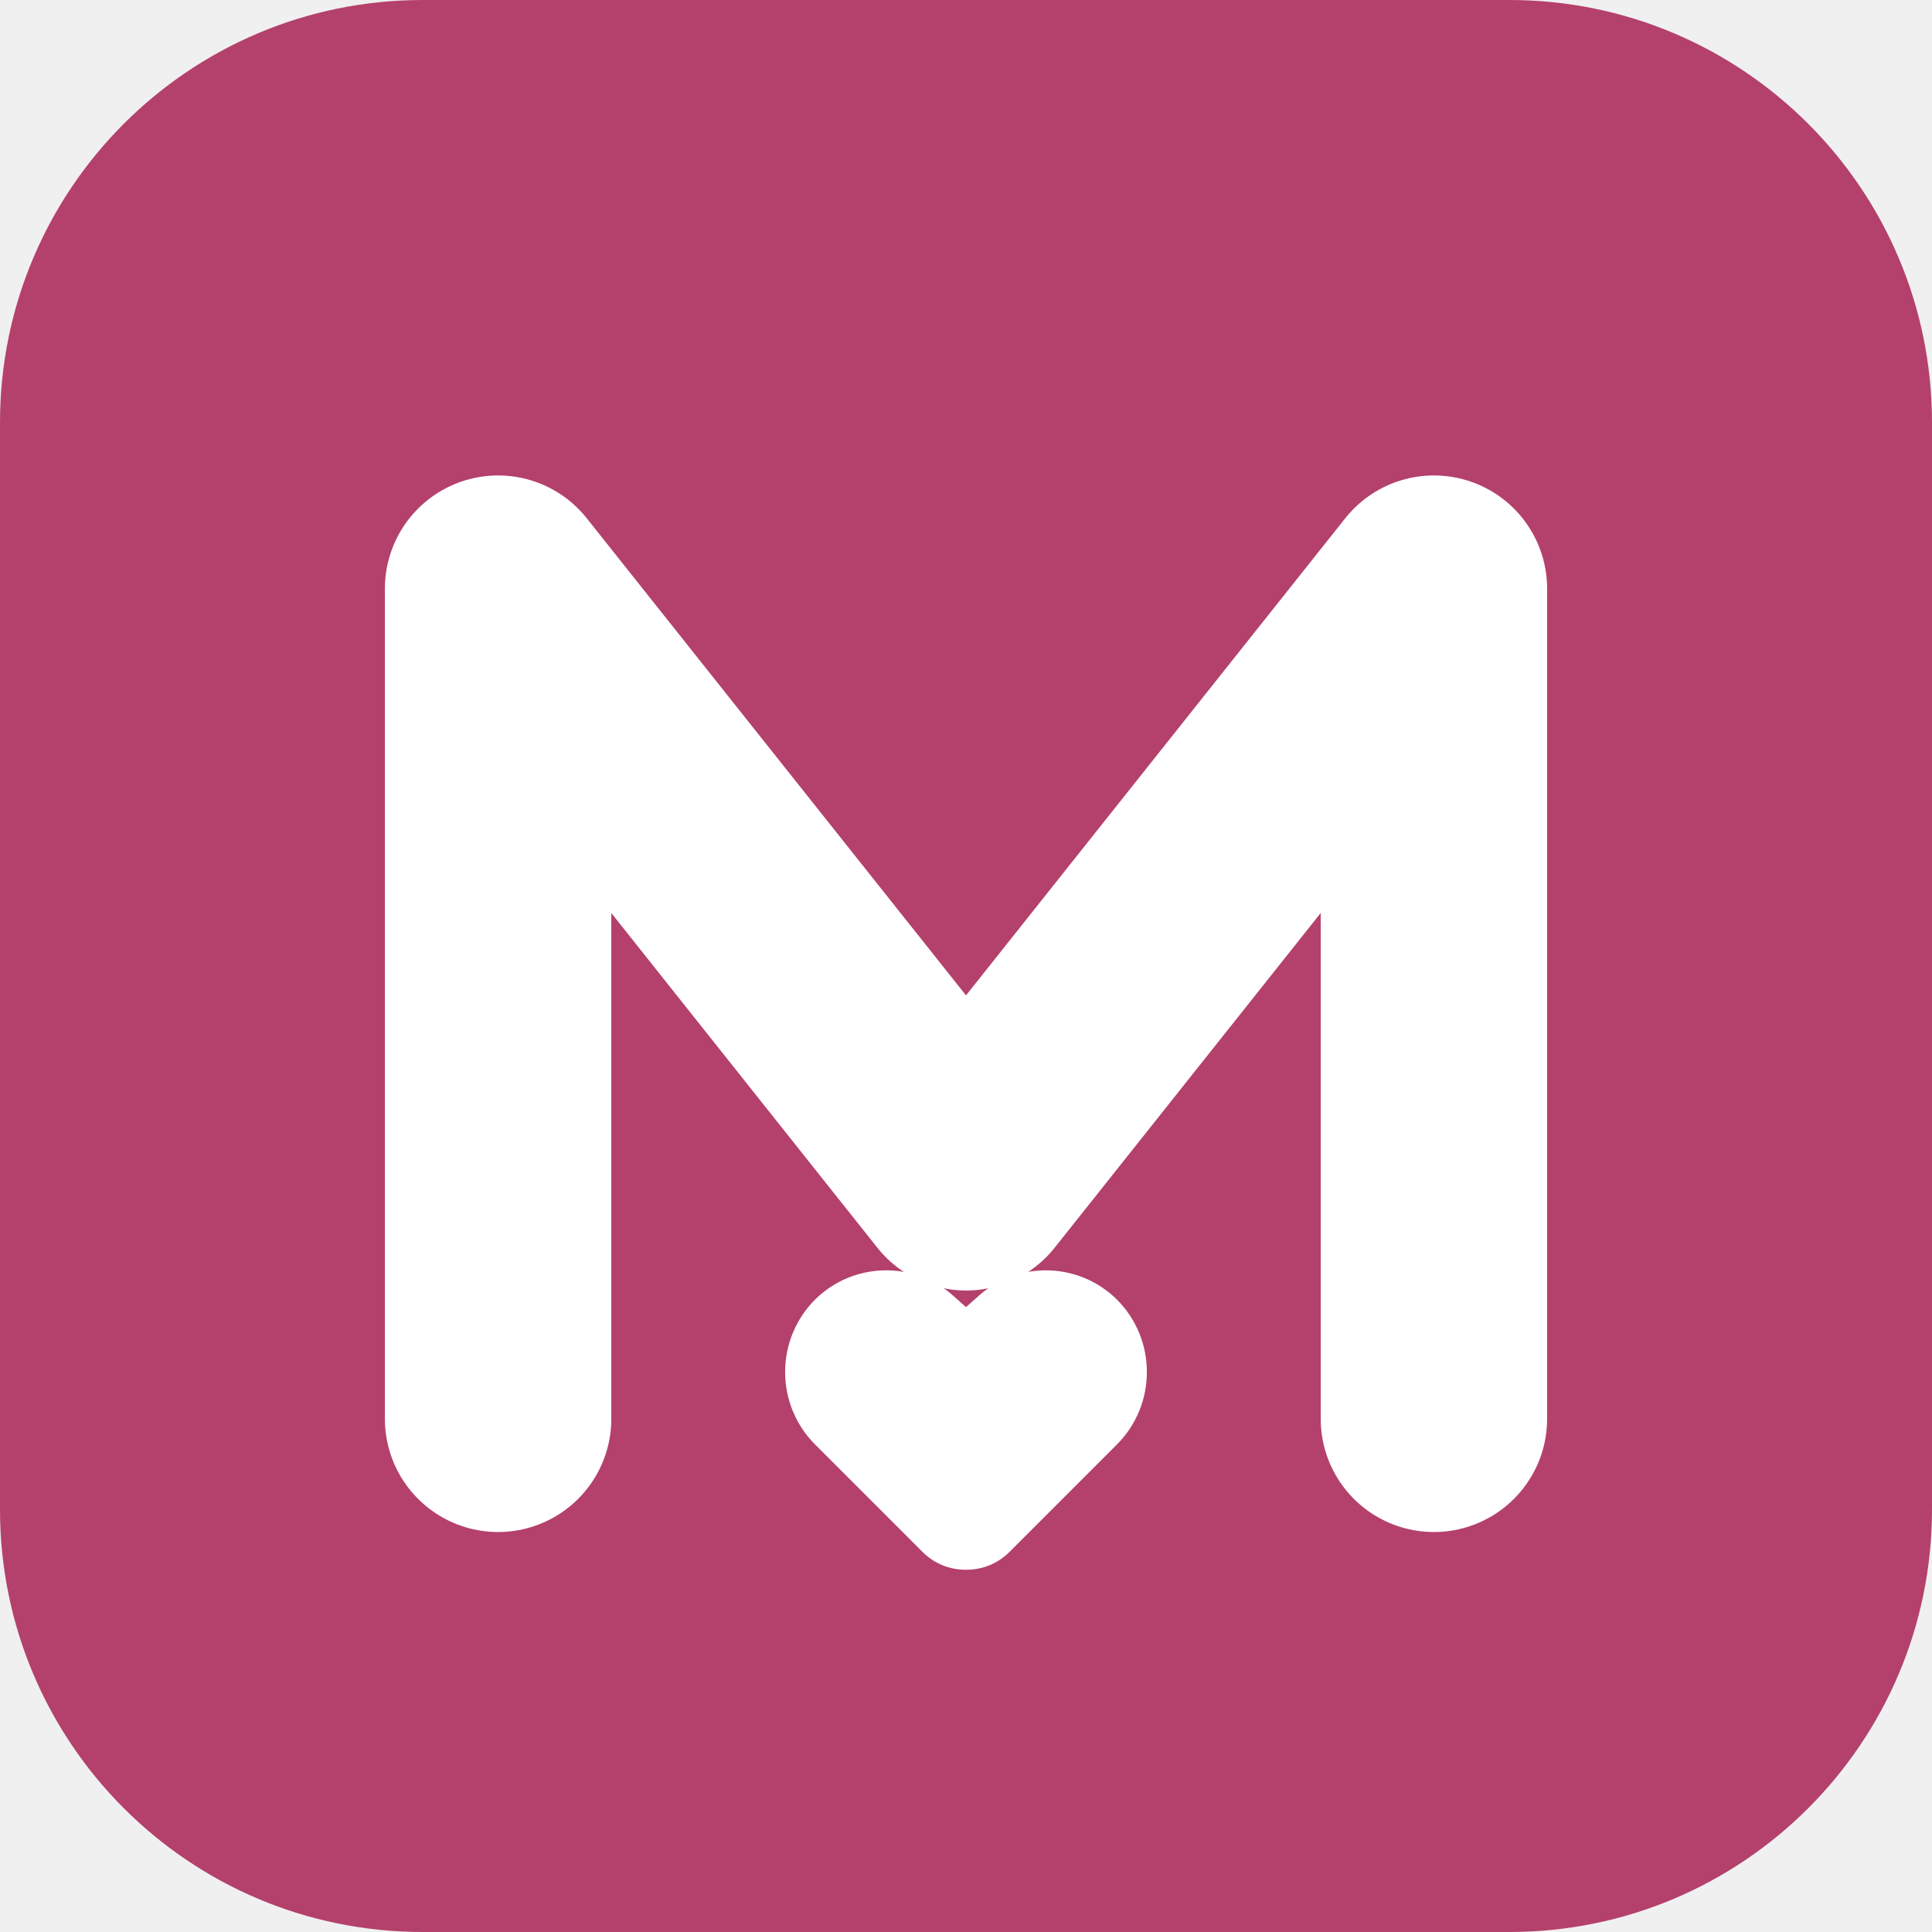
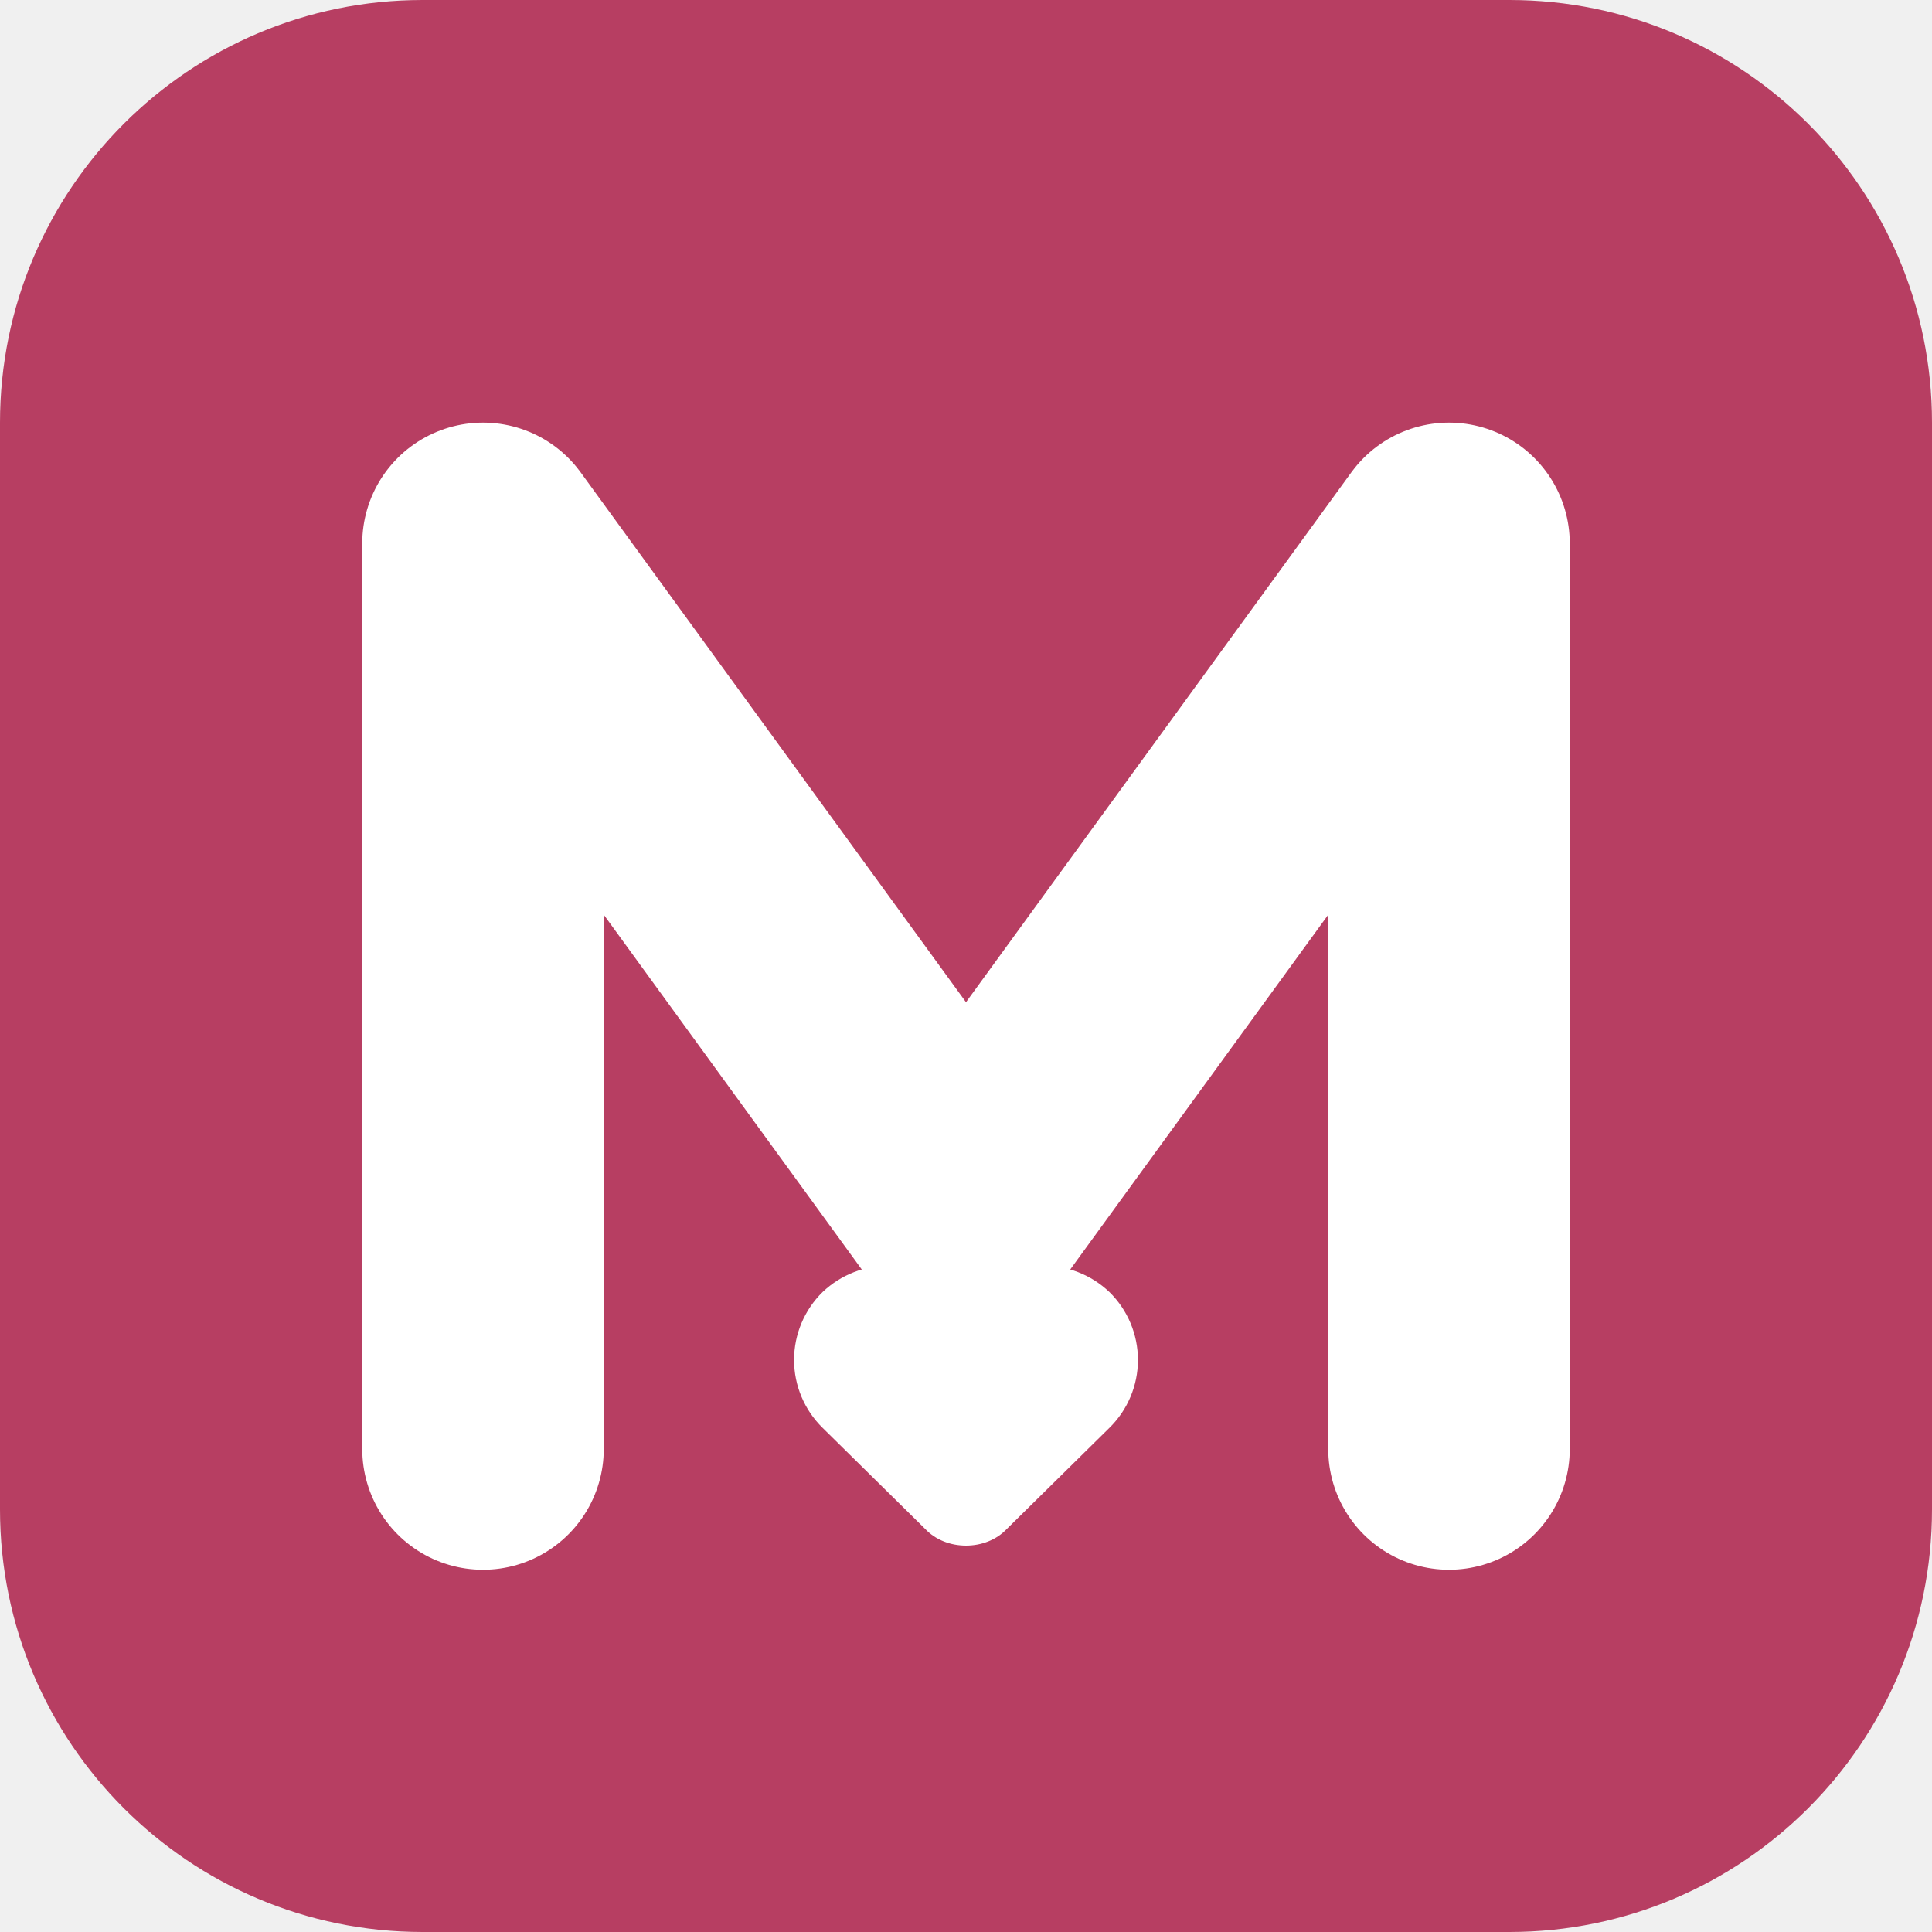
<svg xmlns="http://www.w3.org/2000/svg" viewBox="0 0 64 64" role="img" aria-label="Macros and Mamas">
-   <rect width="64" height="64" rx="14" fill="#B4416B" />
-   <path fill="none" stroke="#FFFFFF" stroke-width="7.5" stroke-linecap="round" stroke-linejoin="round" d="M16.5 47 V19.5 L32 39 L47.5 19.5 V47" />
-   <path fill="#FFFFFF" d="M32 52c-.55 0-1.05-.2-1.45-.6l-3.55-3.55a3.4 3.4 0 0 1 0-4.8 3.35 3.35 0 0 1 4.55-.15l.45.4.45-.4a3.35 3.35 0 0 1 4.55.15 3.4 3.4 0 0 1 0 4.8l-3.55 3.55c-.4.4-.9.6-1.45.6z" />
+   <rect width="64" height="64" rx="14" fill="#B73E62" />
+   <path fill="none" stroke="#FFFFFF" stroke-width="8" stroke-linecap="round" stroke-linejoin="round" d="M16 48 V18 L32 40 L48 18 V48" />
+   <path fill="#FFFFFF" d="M32 51.2c-.5 0-1-.18-1.35-.55l-3.4-3.35a3.15 3.15 0 0 1 0-4.5 3.2 3.2 0 0 1 4.4 0l.35.34.35-.34a3.2 3.2 0 0 1 4.4 0 3.15 3.15 0 0 1 0 4.5l-3.4 3.35c-.35.37-.85.55-1.35.55z" />
</svg>
